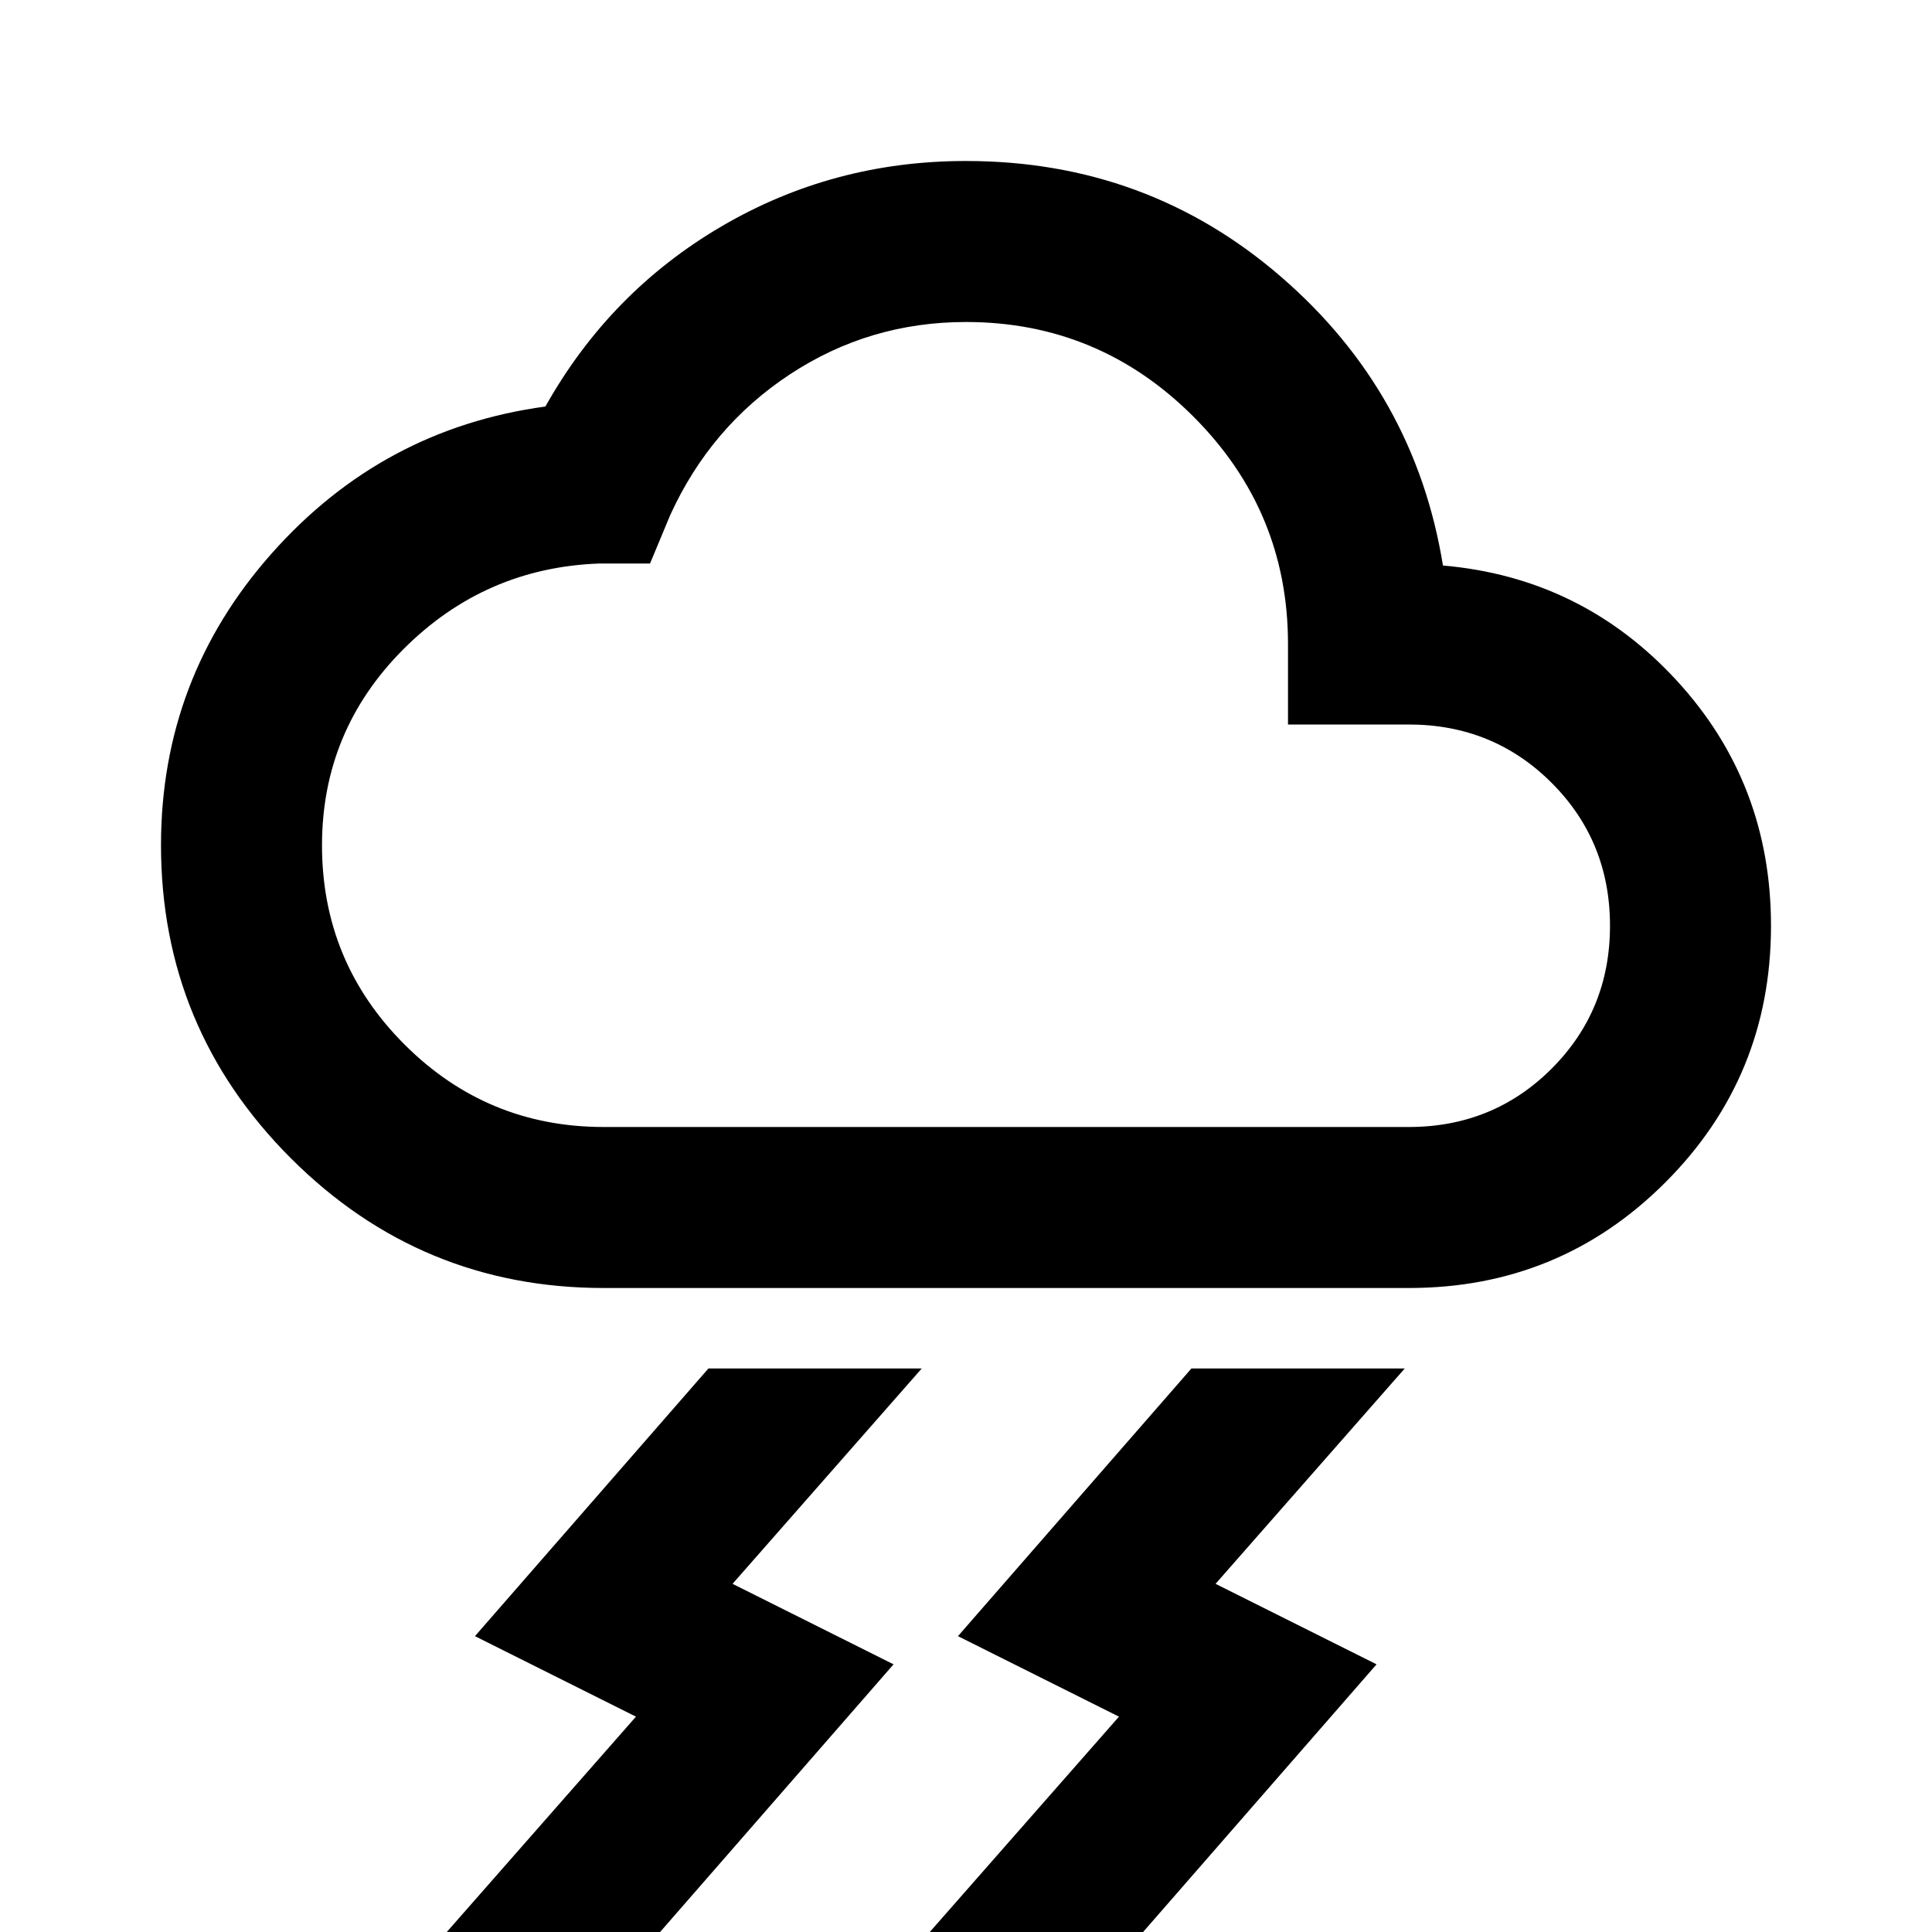
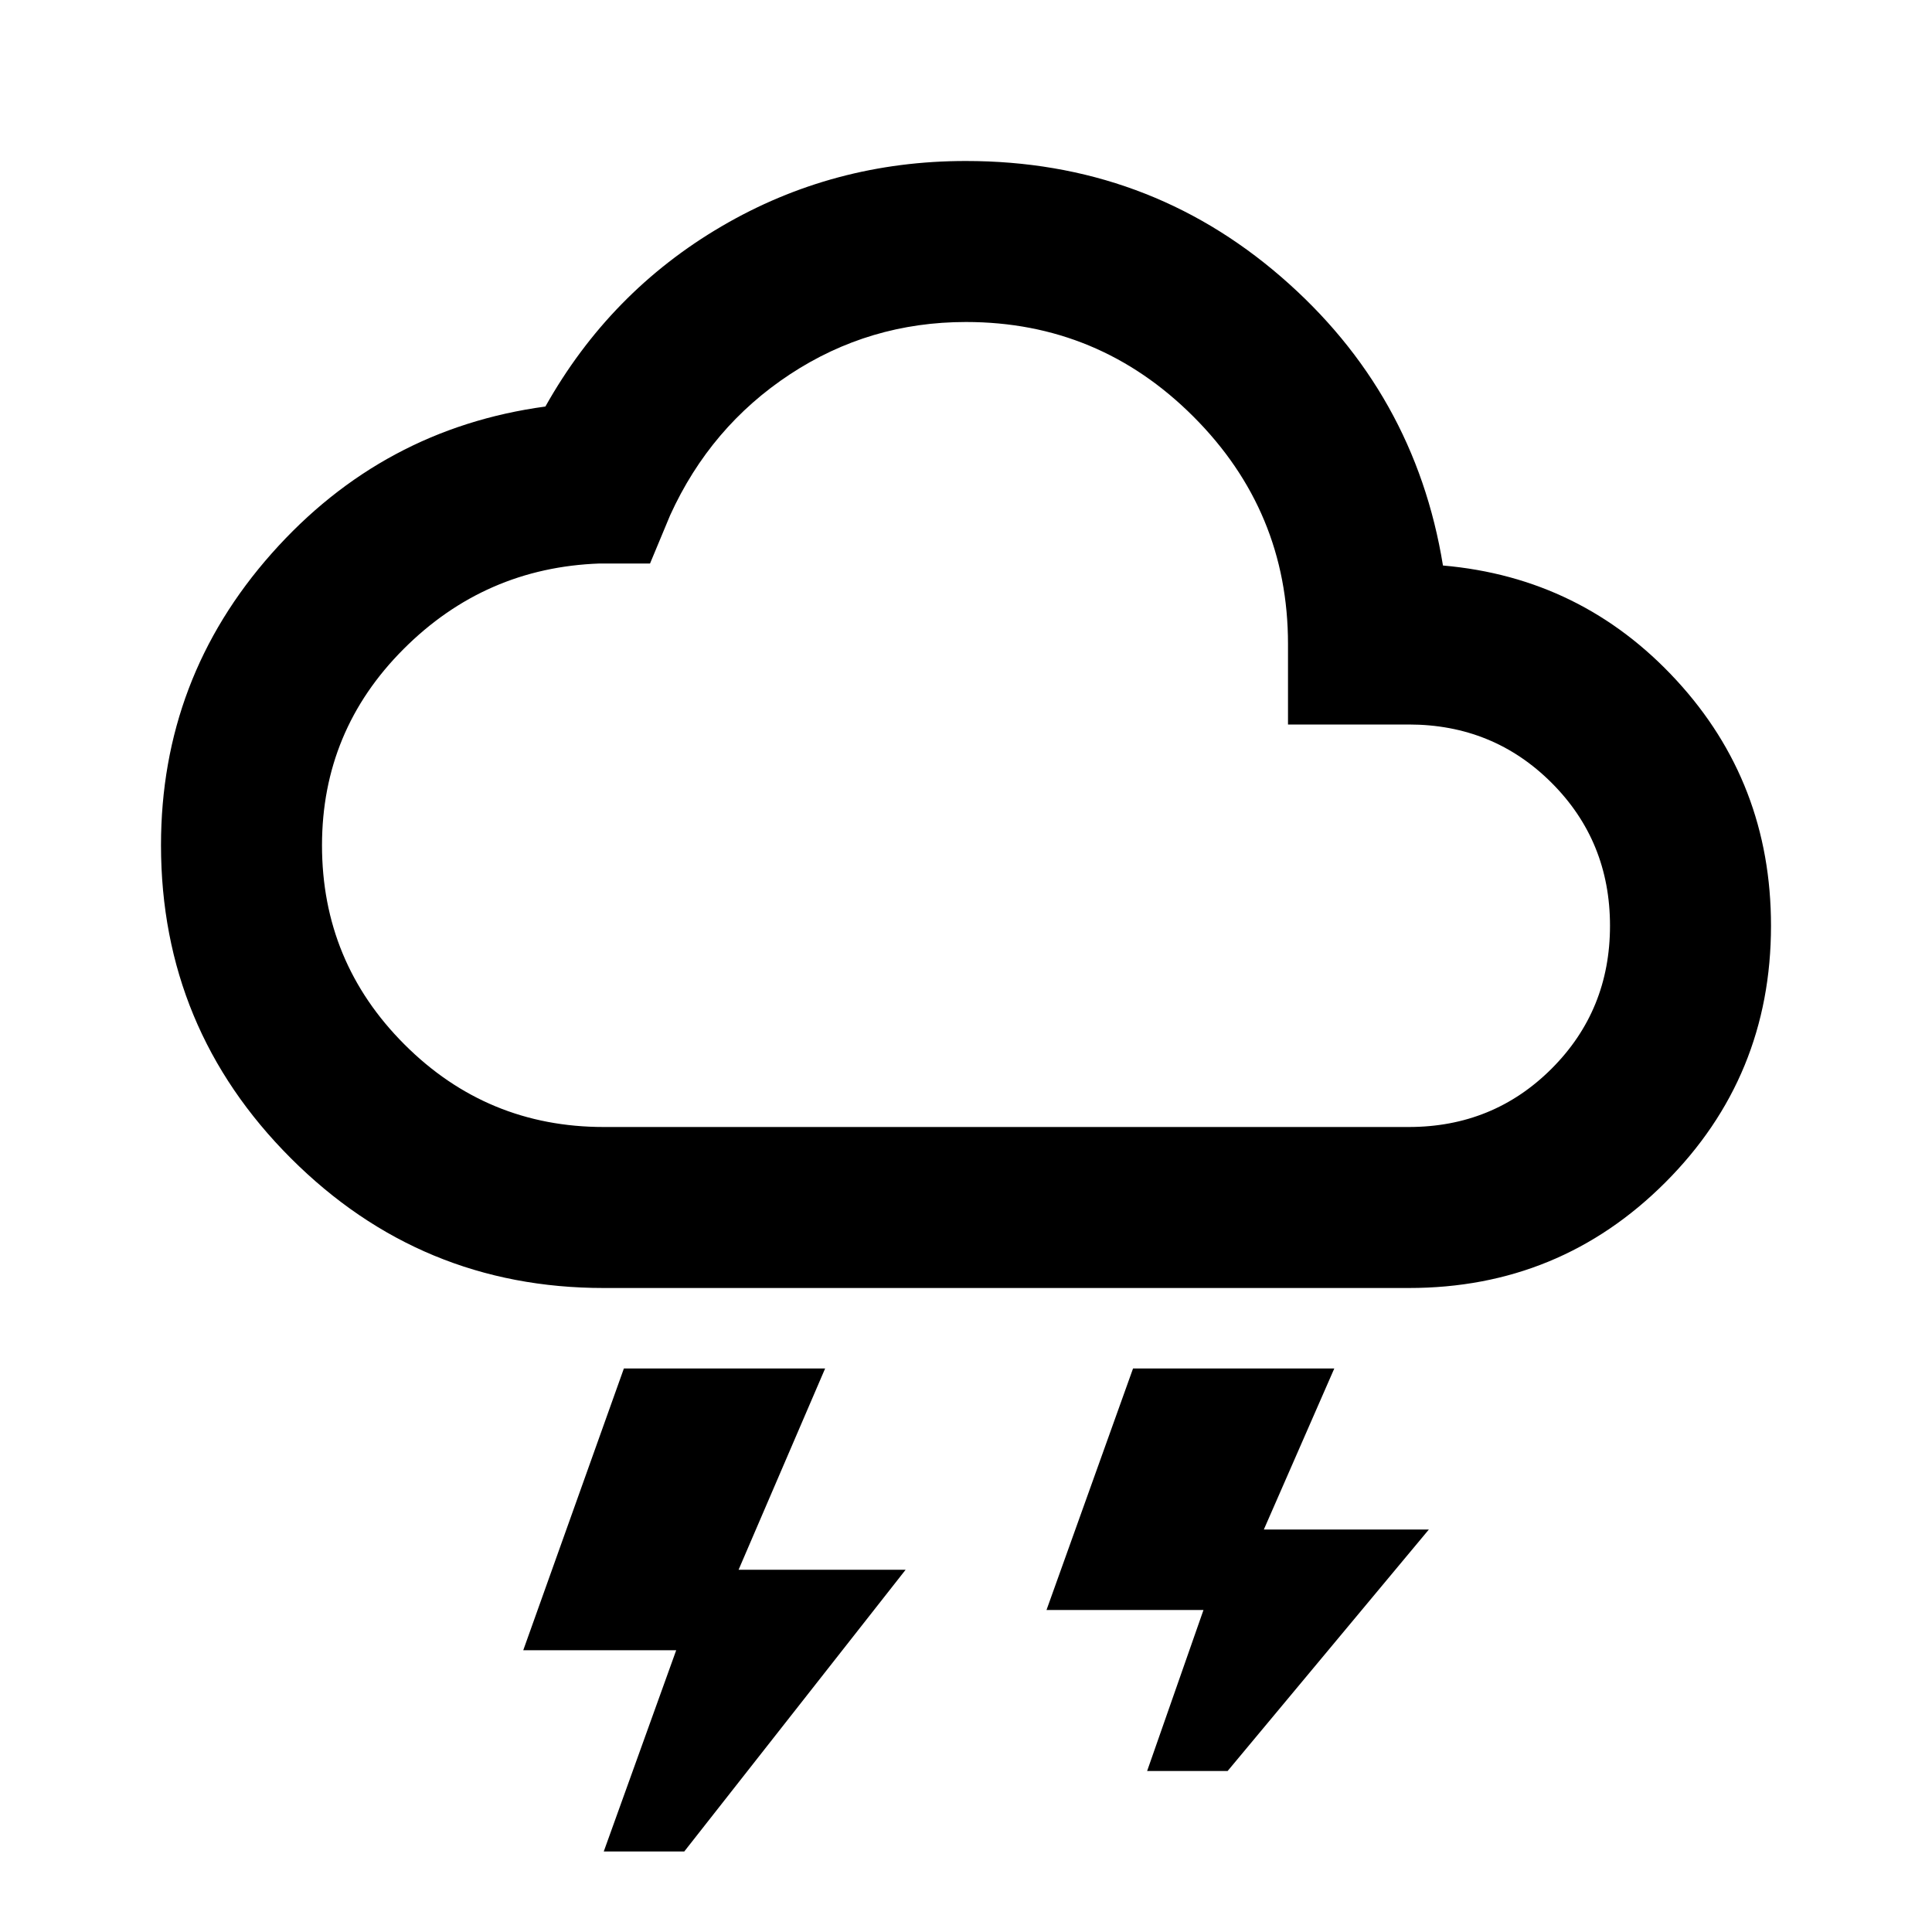
<svg xmlns="http://www.w3.org/2000/svg" viewBox="0 0 24 24" width="24" height="24">
-   <path fill="currentColor" d="m11.55 24l2.35-2.675l-2-1L14.8 17h2.65l-2.35 2.675l2 1L14.2 24zm-6 0l2.35-2.675l-2-1L8.8 17h2.65L9.1 19.675l2 1L8.2 24zm1.95-8q-2.275 0-3.887-1.612T2 10.5q0-2.075 1.375-3.625t3.4-1.825q.8-1.425 2.188-2.238T12 2q2.25 0 3.913 1.438t2.012 3.587q1.725.15 2.9 1.425T22 11.5q0 1.875-1.312 3.188T17.5 16zm0-2h10q1.05 0 1.775-.725T20 11.5t-.725-1.775T17.5 9H16V8q0-1.65-1.175-2.825T12 4q-1.2 0-2.187.65T8.325 6.4l-.25.6H7.45q-1.425.05-2.437 1.063T4 10.5q0 1.45 1.025 2.475T7.5 14M12 9" />
+   <path fill="currentColor" d="m7.5 23l.9-2.5H6.5L7.75 17h2.5l-1.075 2.5h2.075L8.5 23zm6.75-1l.7-2H13l1.075-3h2.5l-.875 2h2.05l-2.5 3zM7.5 16q-2.275 0-3.887-1.612T2 10.5q0-2.075 1.375-3.625t3.4-1.825q.8-1.425 2.188-2.238T12 2q2.25 0 3.913 1.438t2.012 3.587q1.725.15 2.9 1.425T22 11.5q0 1.875-1.312 3.188T17.5 16zm0-2h10q1.05 0 1.775-.725T20 11.5t-.725-1.775T17.5 9H16V8q0-1.65-1.175-2.825T12 4q-1.2 0-2.187.65T8.325 6.4l-.25.6H7.45q-1.425.05-2.437 1.063T4 10.5q0 1.45 1.025 2.475T7.5 14M12 9" />
</svg>
